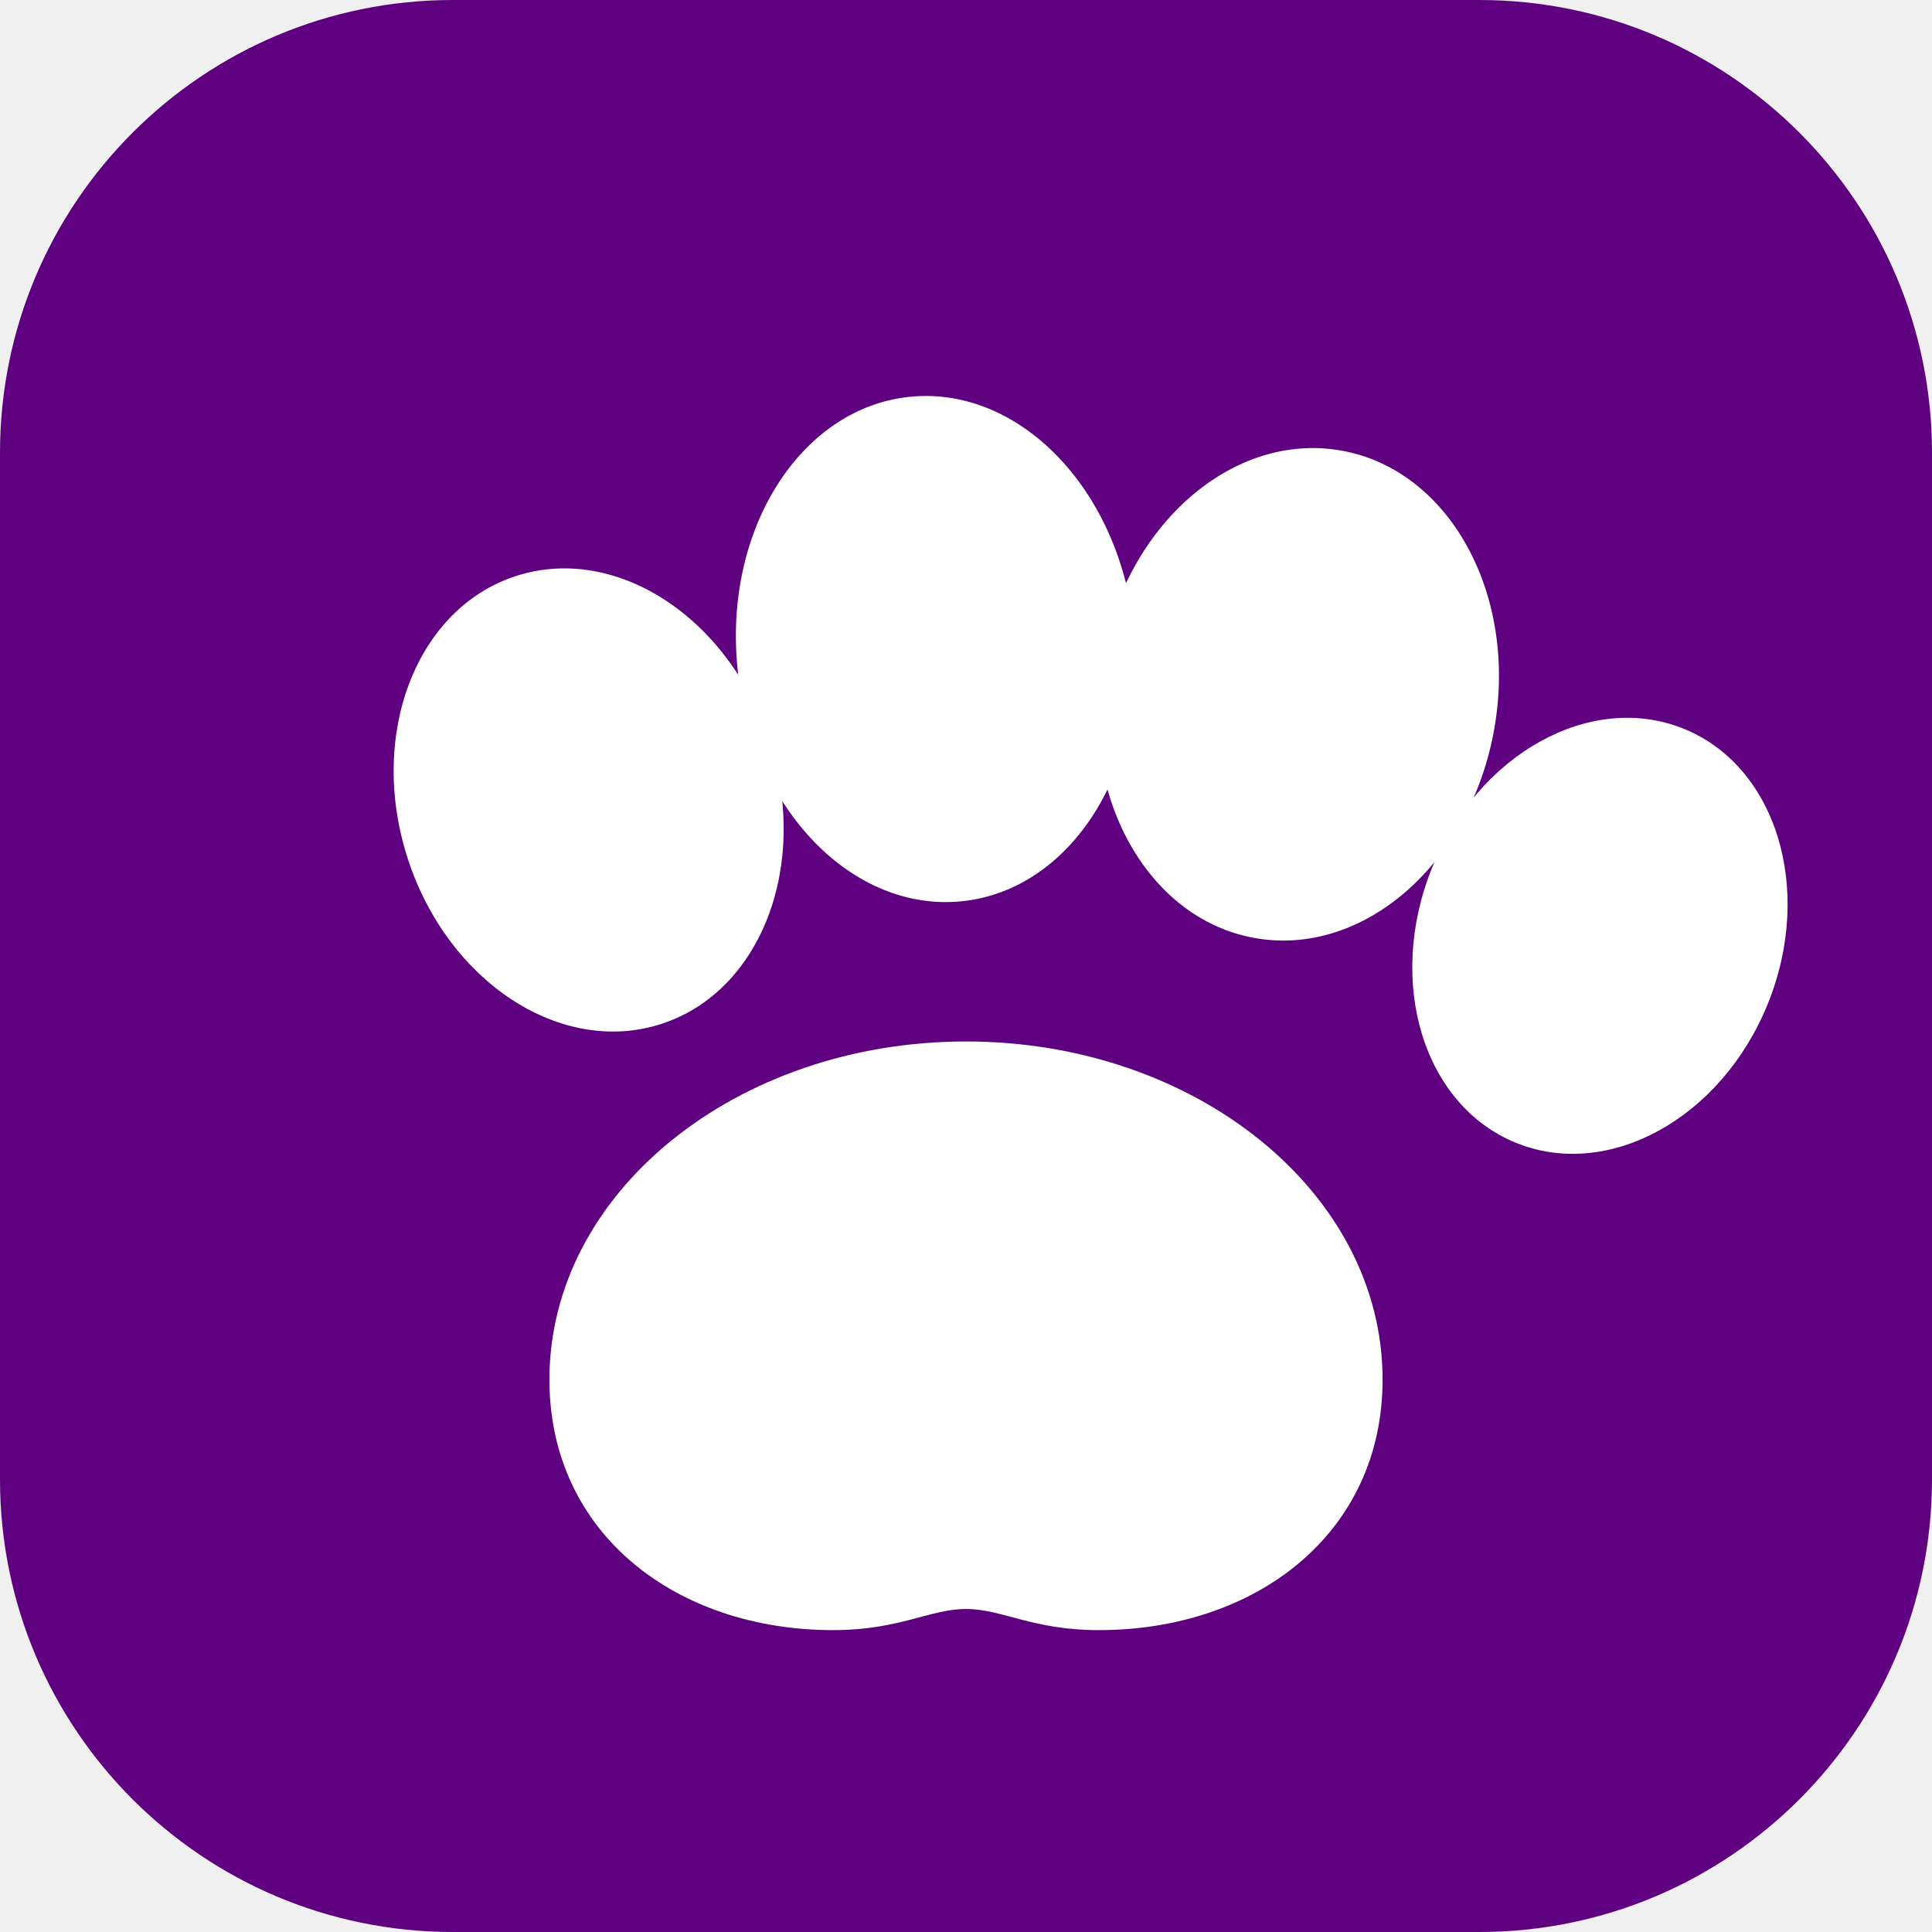
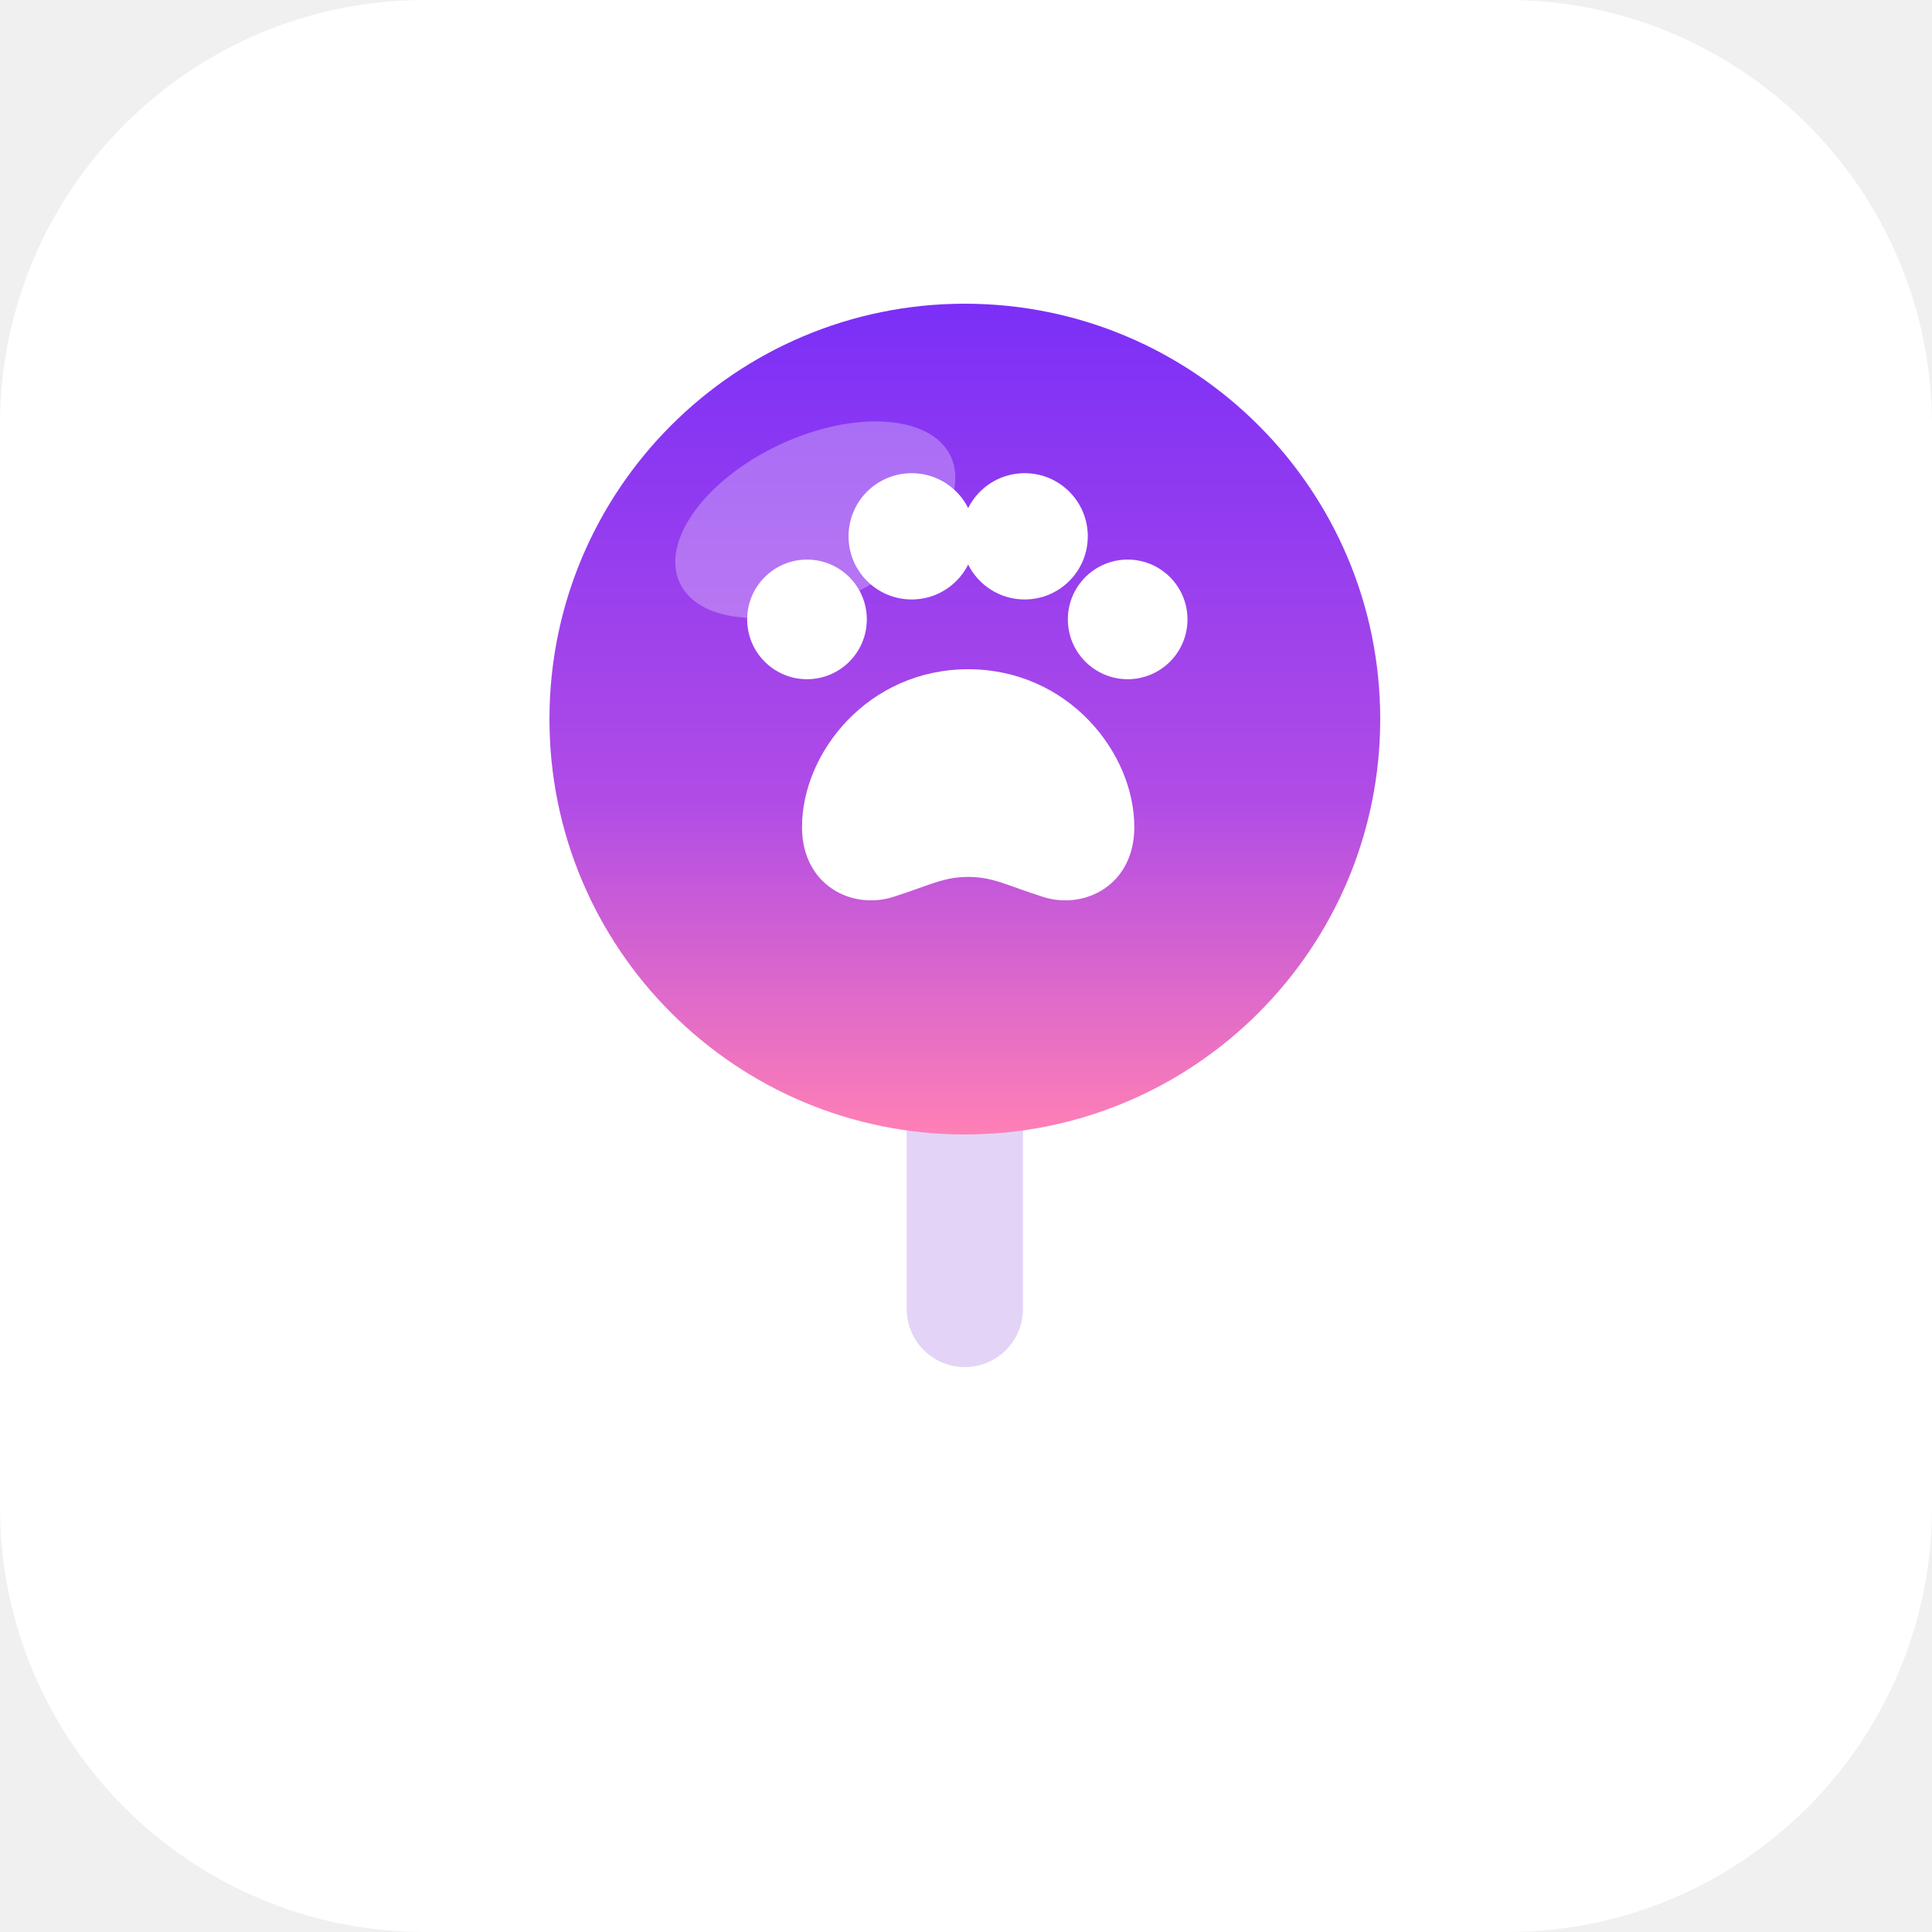
- <svg xmlns="http://www.w3.org/2000/svg" viewBox="0 0 64 64" width="512" height="512" role="img" aria-label="발사탕">
-   <rect width="64" height="64" rx="15" fill="#5F0080" />
-   <g fill="#fff">
-     <ellipse cx="19.5" cy="26.5" rx="6.3" ry="7.8" transform="rotate(-18 19.5 26.5)" />
-     <ellipse cx="31" cy="21.5" rx="6.6" ry="8.4" transform="rotate(-6 31 21.5)" />
-     <ellipse cx="43" cy="23" rx="6.6" ry="8.2" transform="rotate(10 43 23)" />
-     <ellipse cx="53" cy="31" rx="6" ry="7.4" transform="rotate(22 53 31)" />
-     <path d="M32 34.5c7.6 0 13.8 5 13.8 11.2 0 5.1-4.2 8.3-9.4 8.3-2.2 0-3.2-.7-4.4-.7s-2.2.7-4.4.7c-5.2 0-9.4-3.2-9.4-8.3C18.2 39.5 24.4 34.5 32 34.5z" />
+ <svg xmlns="http://www.w3.org/2000/svg" viewBox="0 0 100 100" width="512" height="512" role="img" aria-label="발사탕">
+   <defs>
+     <linearGradient id="bst" x1="0" y1="0" x2="0" y2="1">
+       <stop offset="0" stop-color="#7B2FF7" />
+       <stop offset=".6" stop-color="#B14CE6" />
+       <stop offset="1" stop-color="#FF7FB5" />
+     </linearGradient>
+   </defs>
+   <rect width="100" height="100" rx="22" fill="#fff" />
+   <g transform="translate(25 14) scale(.86)">
+     <rect x="25.5" y="42" width="7" height="24" rx="3.5" fill="#E3D4F7" />
+     <circle cx="29" cy="27" r="25" fill="url(#bst)" />
+     <ellipse cx="20" cy="15" rx="9" ry="5" fill="#fff" opacity=".28" transform="rotate(-25 20 15)" />
+     <g fill="#fff">
+       <circle cx="19.5" cy="21" r="3.6" />
+       <circle cx="25.8" cy="16" r="3.8" />
+       <circle cx="32.6" cy="16" r="3.8" />
+       <circle cx="38.8" cy="21" r="3.6" />
+       <path d="M29.2 24c6 0 10 5 10 9.5 0 3.5-3 5-5.5 4.2-2.2-.7-3-1.2-4.5-1.2s-2.3.5-4.5 1.2C22.2 38.5 19.2 37 19.2 33.5c0-4.5 4-9.5 10-9.5z" />
+     </g>
  </g>
</svg>
